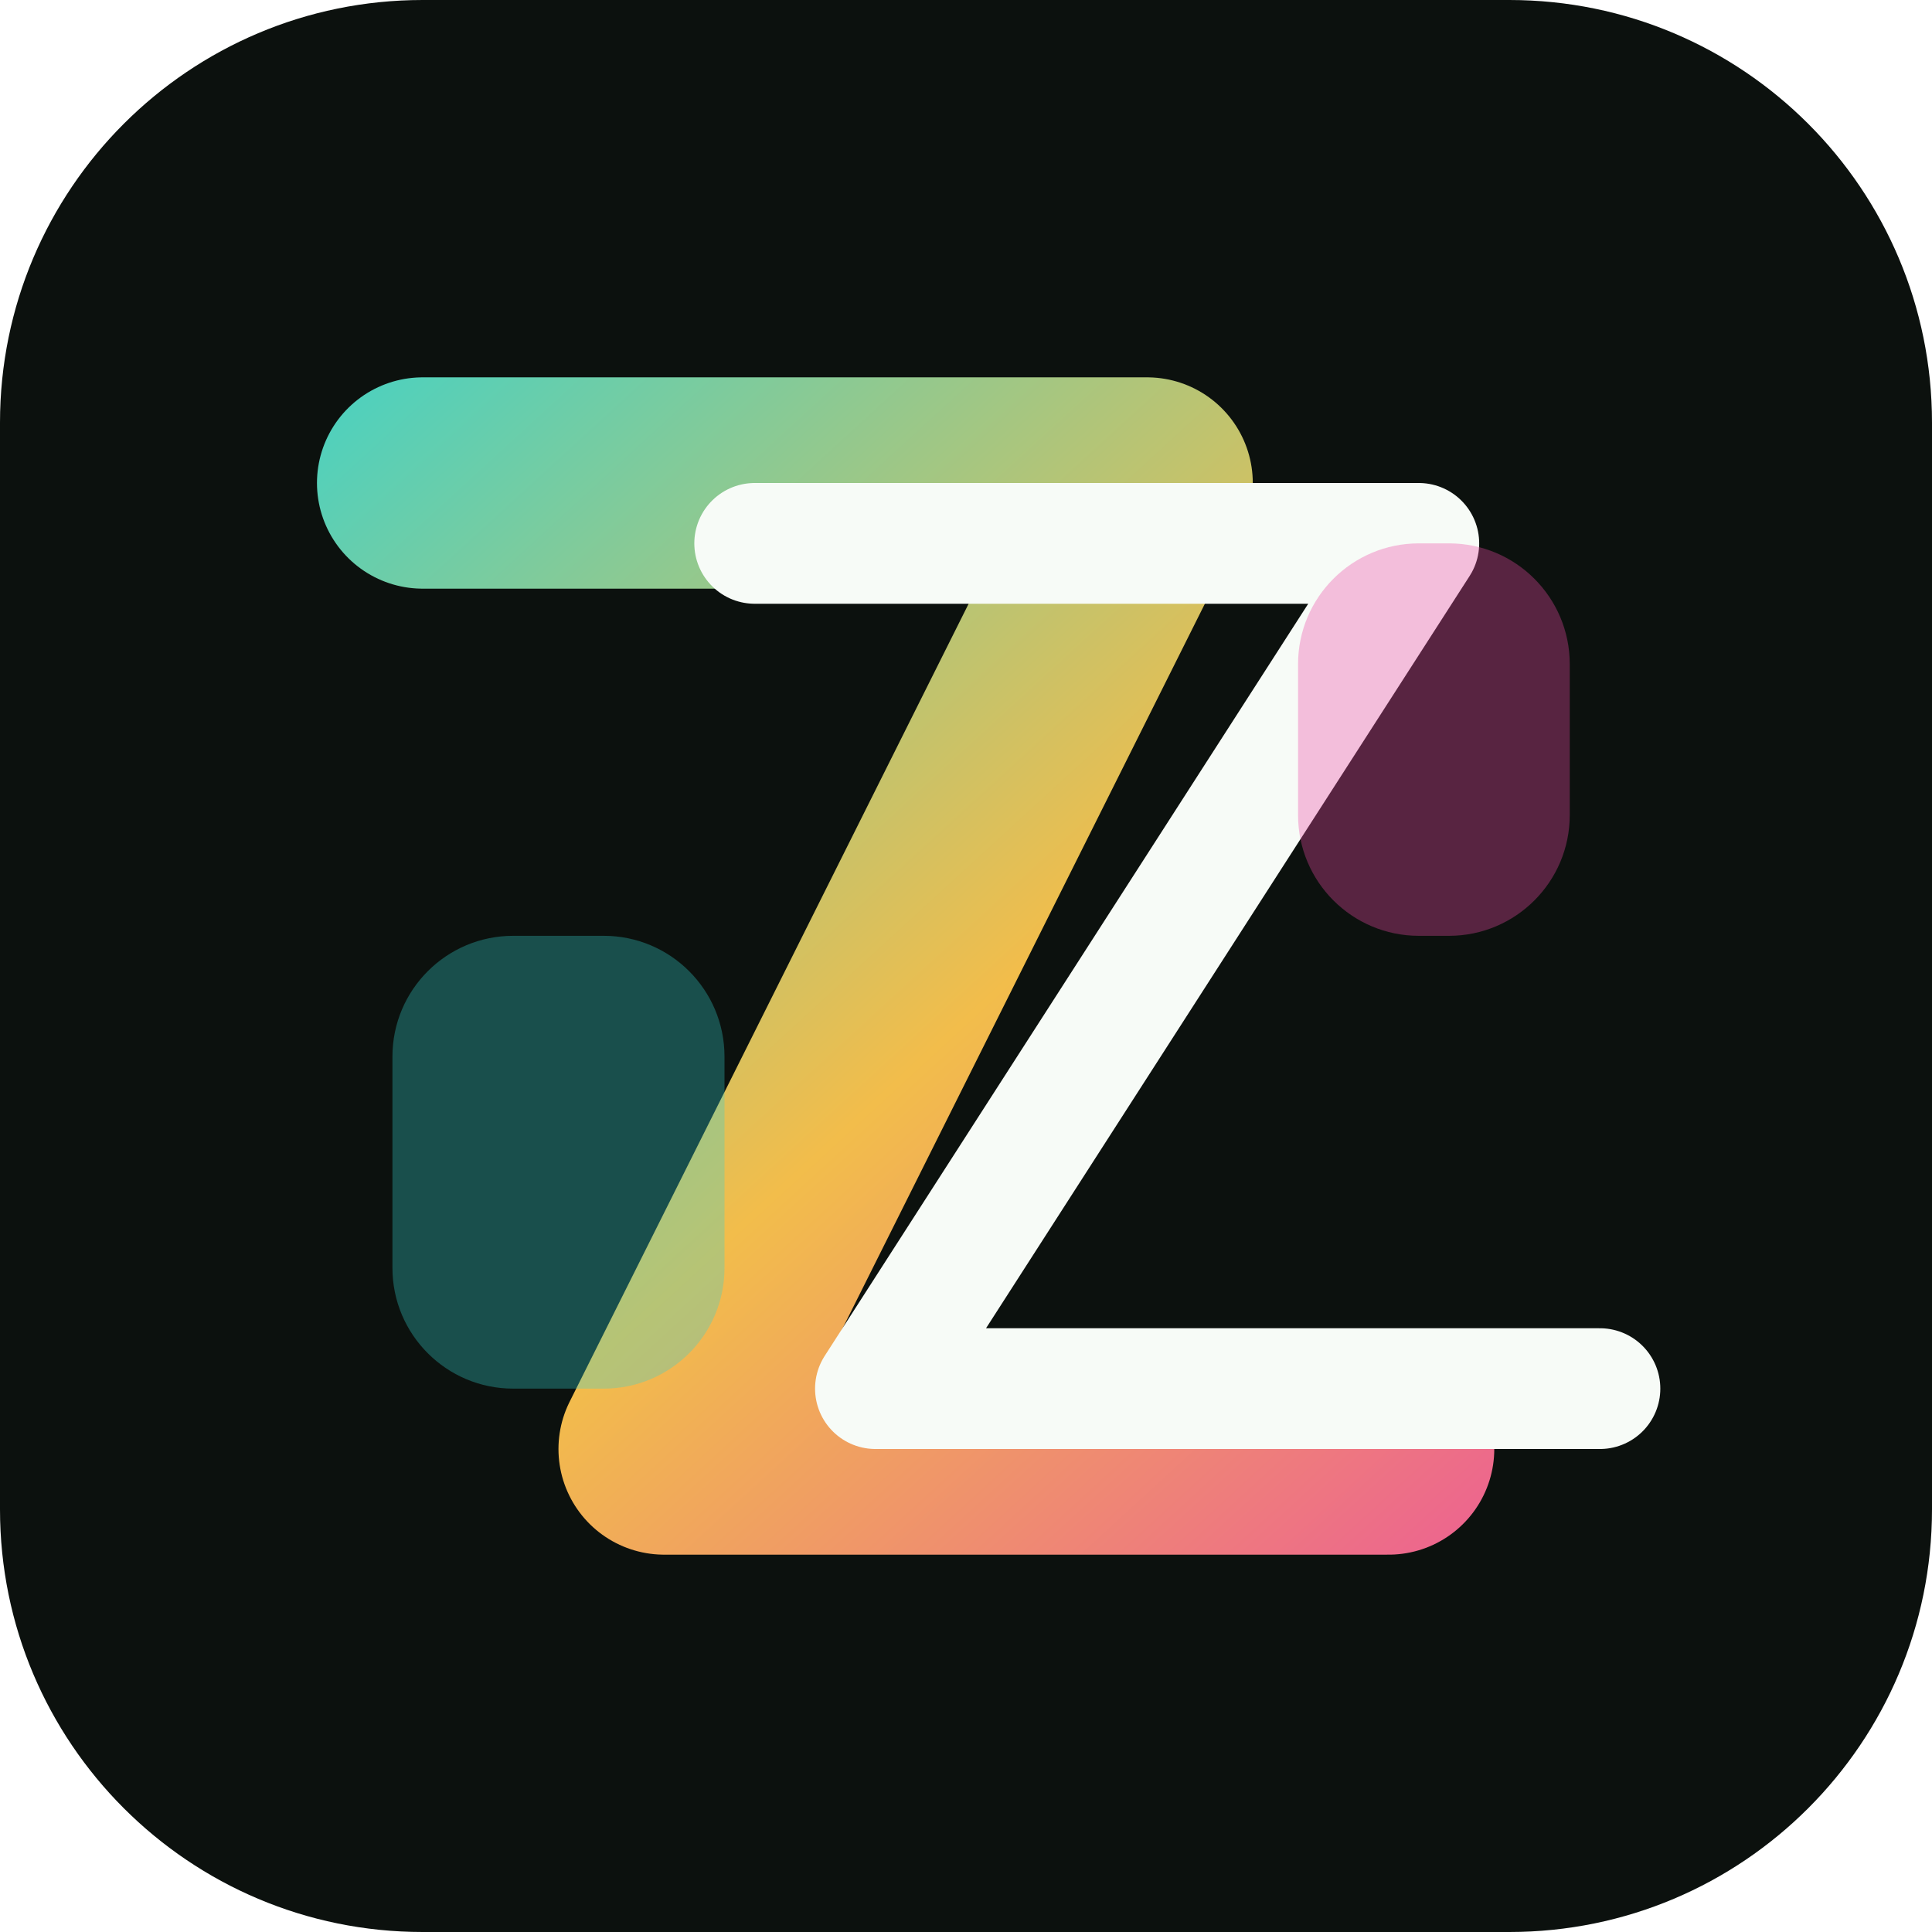
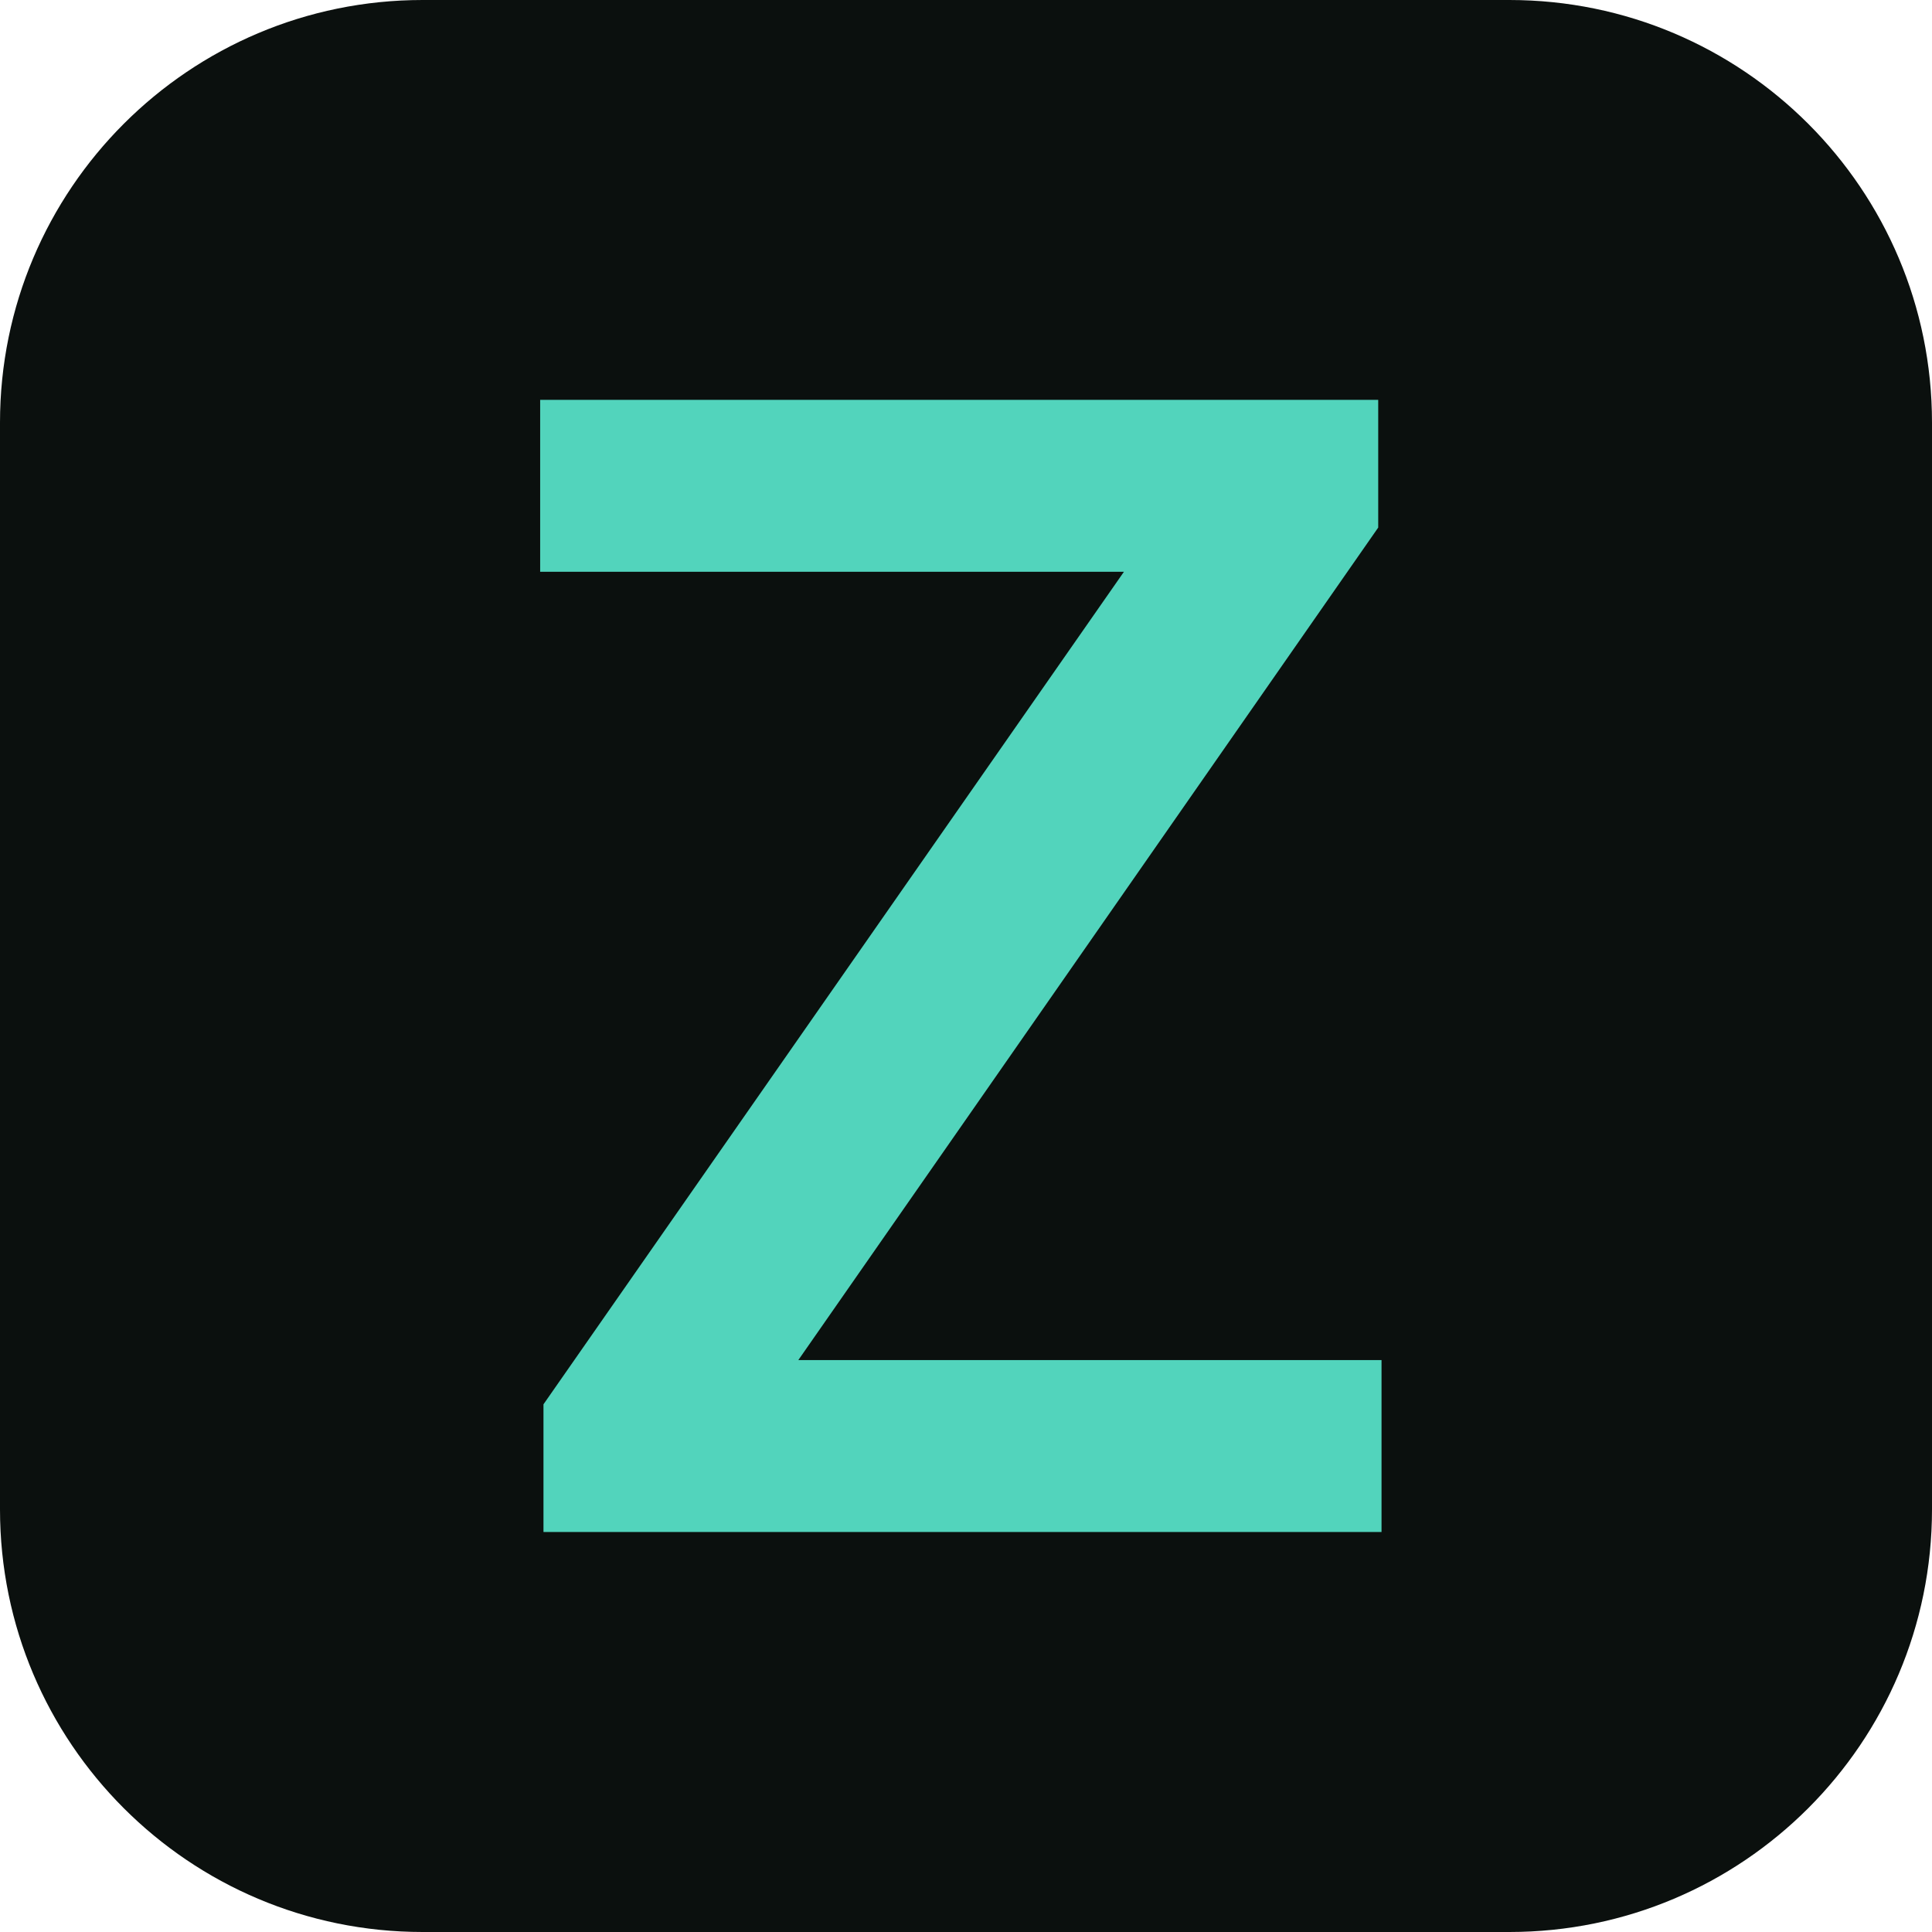
- <svg xmlns="http://www.w3.org/2000/svg" viewBox="0 0 64 64">
-   <defs>
-     <linearGradient id="edge" x1="10" y1="8" x2="54" y2="56" gradientUnits="userSpaceOnUse">
-       <stop offset="0" stop-color="#34d4d0" />
-       <stop offset="0.52" stop-color="#f2bd4b" />
-       <stop offset="1" stop-color="#eb4aa3" />
-     </linearGradient>
-   </defs>
-   <rect width="64" height="64" rx="14" fill="#0c110e" />
-   <path d="M14 16h24L22 48h24" fill="none" stroke="url(#edge)" stroke-width="7" stroke-linecap="round" stroke-linejoin="round" />
-   <path d="M25 18h22L29 46h24" fill="none" stroke="#f7fbf7" stroke-width="4" stroke-linecap="round" stroke-linejoin="round" />
-   <rect x="13" y="31" width="11" height="15" rx="4" fill="#34d4d0" opacity="0.32" />
-   <rect x="43" y="18" width="9" height="13" rx="4" fill="#eb4aa3" opacity="0.34" />
+ <svg xmlns="http://www.w3.org/2000/svg" width="512" height="512" viewBox="0 0 512 512">
+   <rect width="512" height="512" rx="112" fill="#0B100E" />
+   <g transform="translate(120 406) scale(.1465 -.1465)" fill="#52D4BC">
+     <path d="M164 0V231L1214 1737H158V2048H1674V1817L625 311H1680V0Z" />
+   </g>
</svg>
